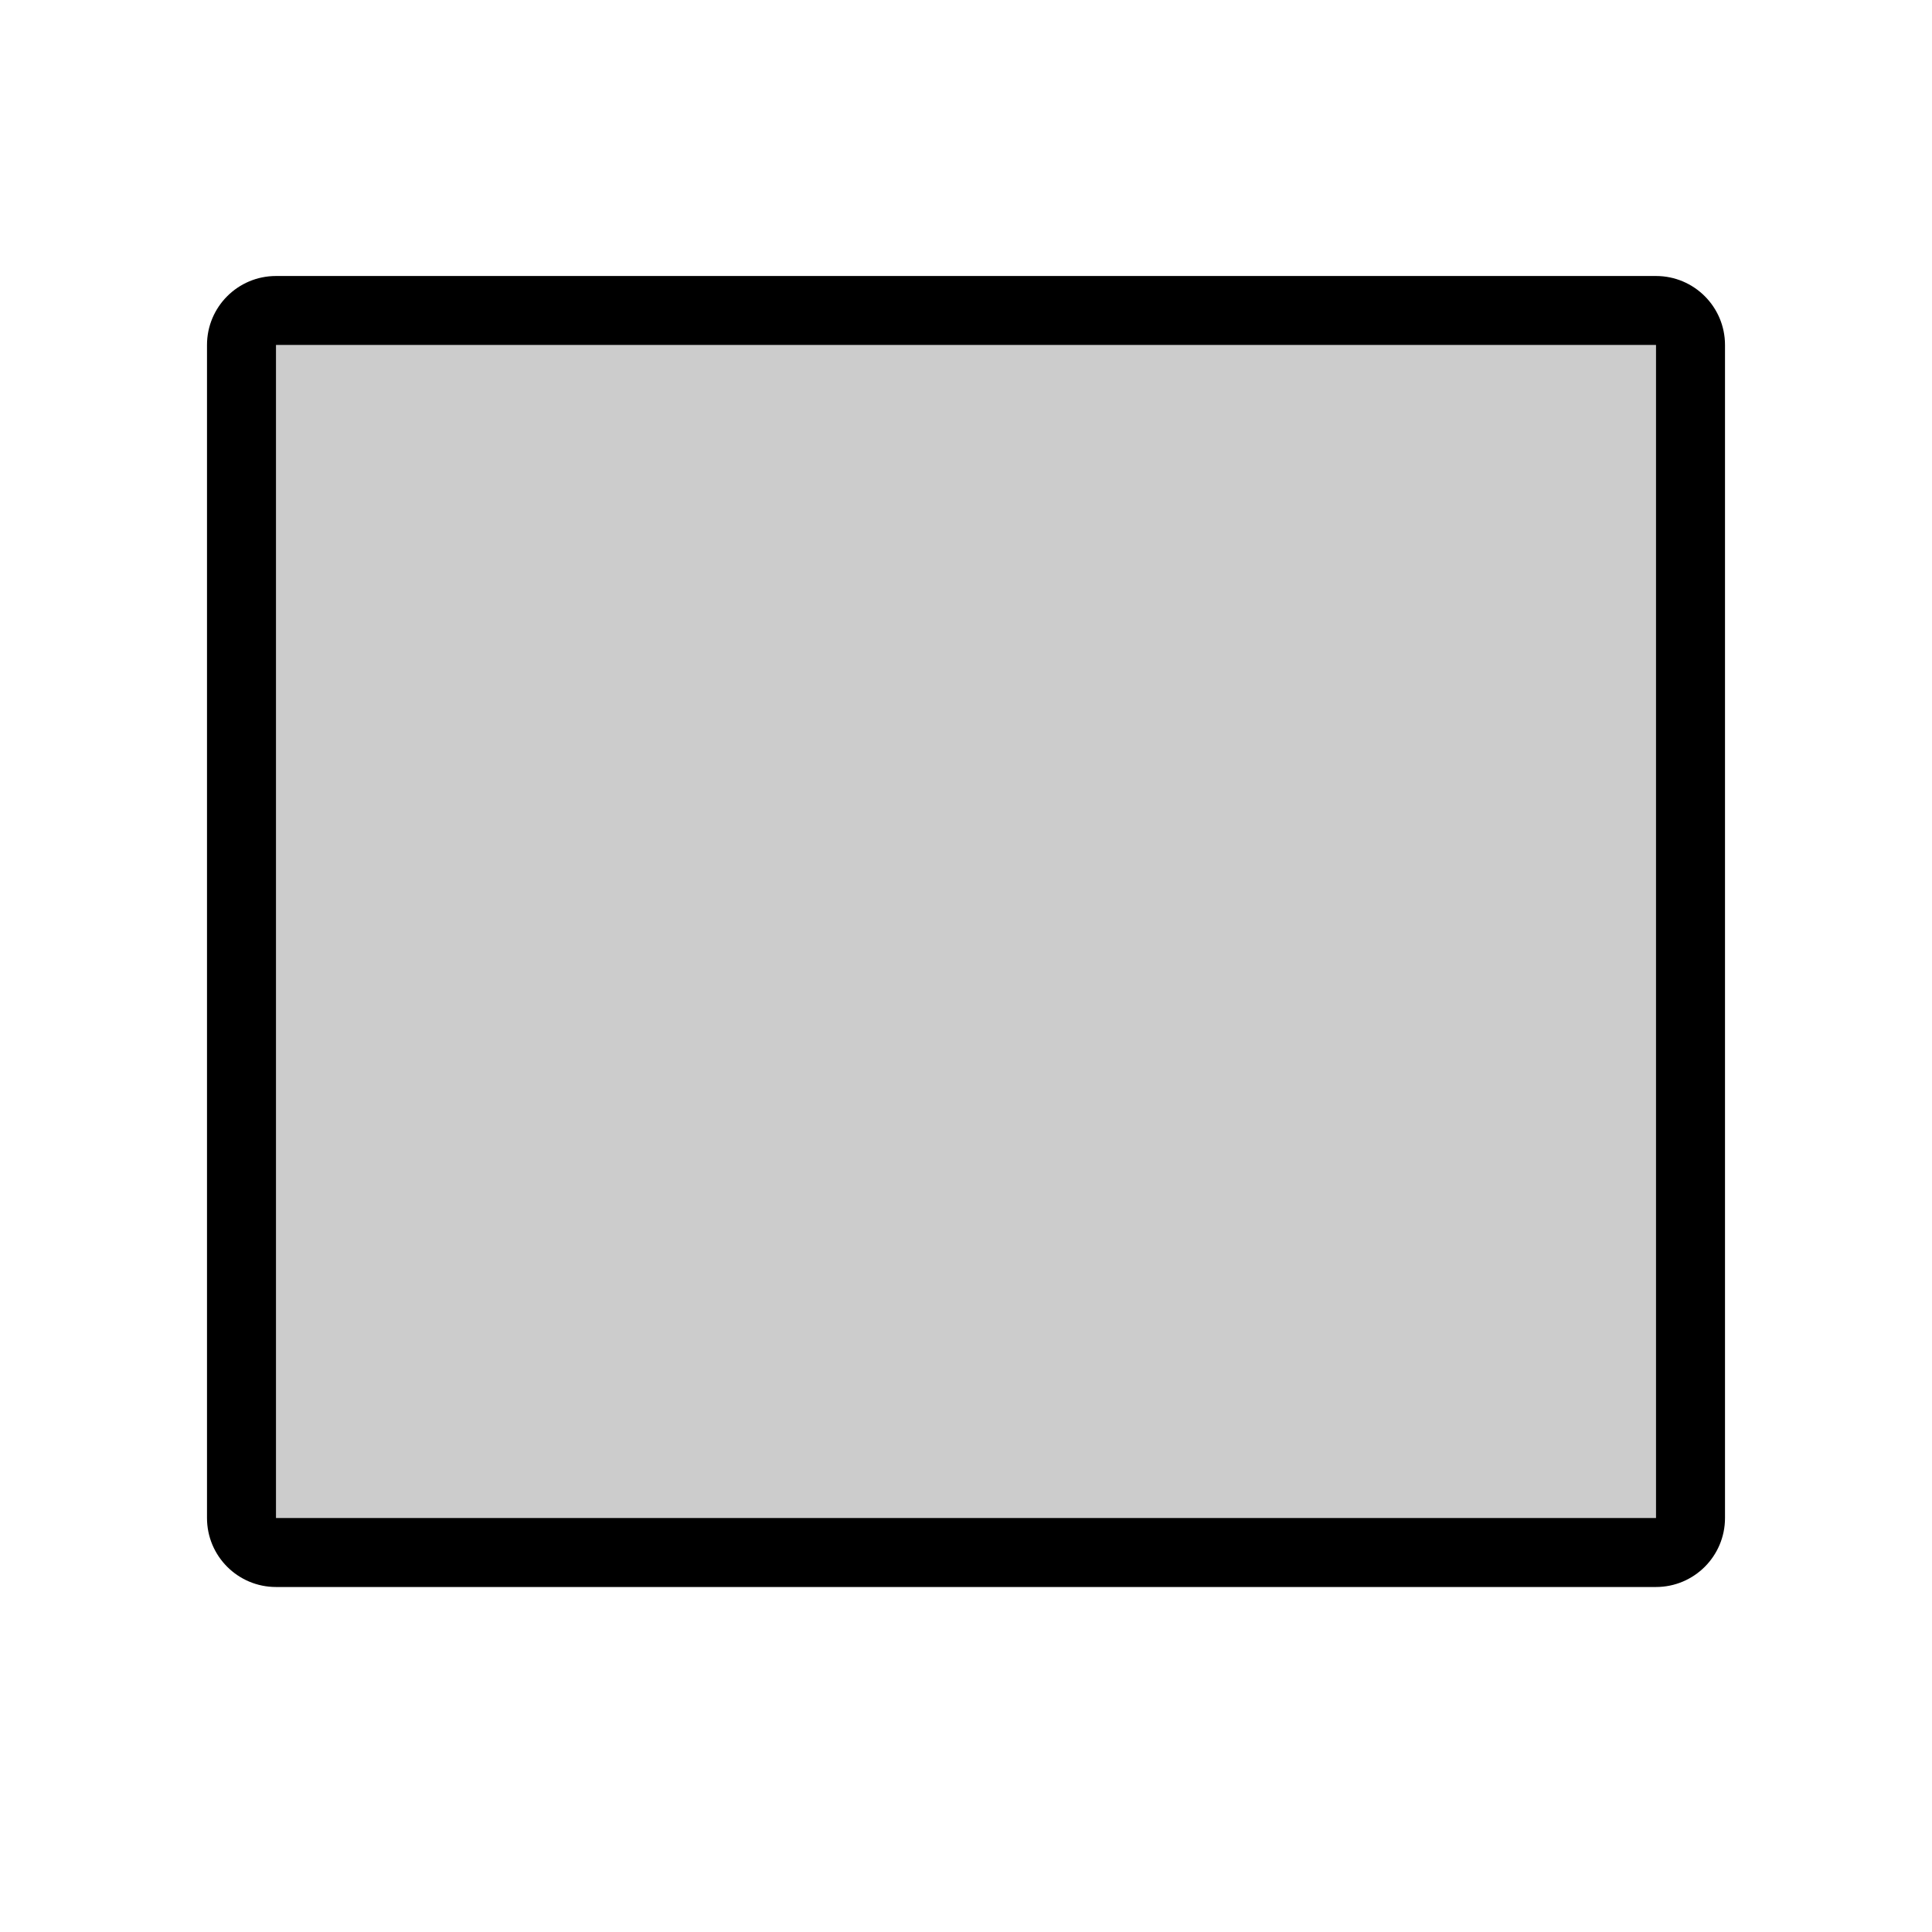
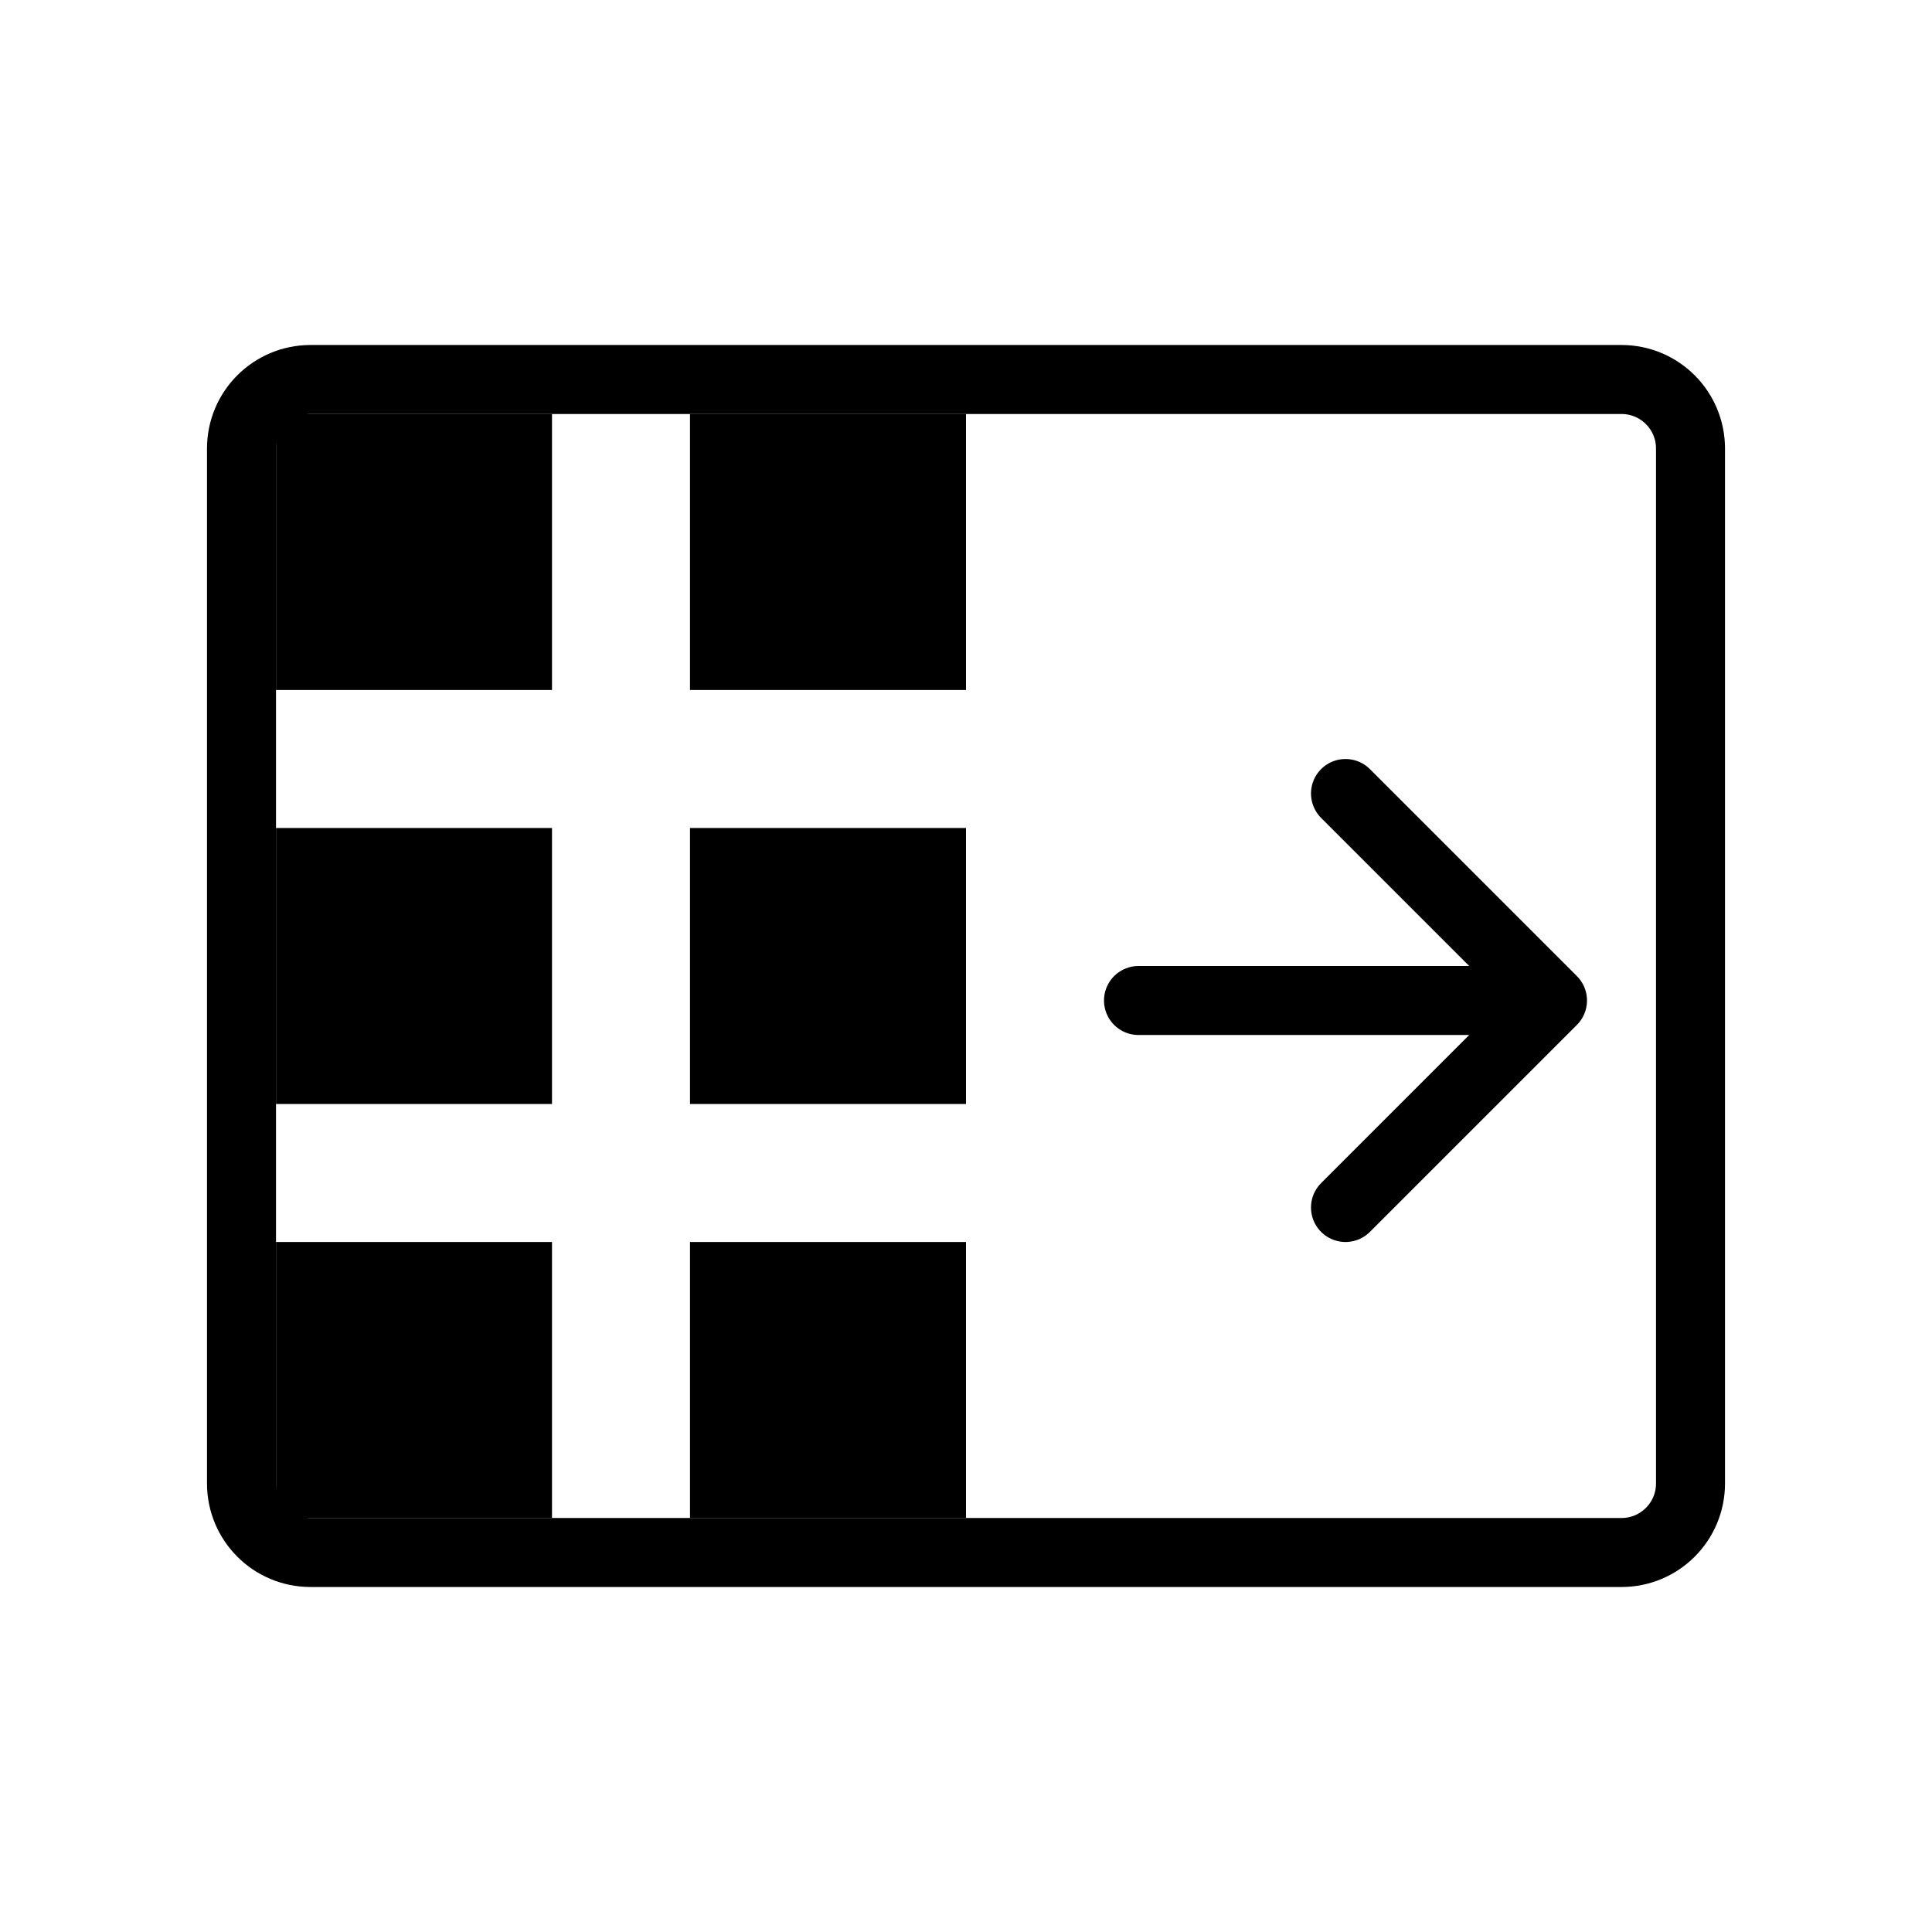
- <svg xmlns="http://www.w3.org/2000/svg" width="28" height="28" fill="none">
-   <path fill-rule="evenodd" clip-rule="evenodd" d="M24 5H4v17h20V5zM4 4a1 1 0 0 0-1 1v17a1 1 0 0 0 1 1h20a1 1 0 0 0 1-1V5a1 1 0 0 0-1-1H4z" fill="#000" />
-   <path opacity=".2" d="M4 5h20v17H4V5z" fill="#000" />
+ <svg xmlns="http://www.w3.org/2000/svg" width="28" height="28" viewBox="0 0 28 28" stroke="currentColor" stroke-linecap="round" stroke-linejoin="round" fill="none">
+   <path d="M8 22H4v-4h4v4Zm6-6h-4v-4h4v4Zm-6-6H4V6h4v4Z" fill="currentColor" stroke="none" class="icon-fill-blue-secondary" />
+   <path d="M14 22h-4v-4h4v4Zm-6-6H4v-4h4v4Zm6-6h-4V6h4v4Z" fill="currentColor" stroke="none" class="icon-fill-blue-primary" />
+   <path d="M24.5 21.5v-15a1 1 0 0 0-1-1h-19a1 1 0 0 0-1 1v15a1 1 0 0 0 1 1h19a1 1 0 0 0 1-1Z" class="icon-stroke-gray-primary" />
+   <path d="M22.5 14.5h-6m6 0-3-3m3 3-3 3" class="icon-stroke-gray-primary" />
</svg>
